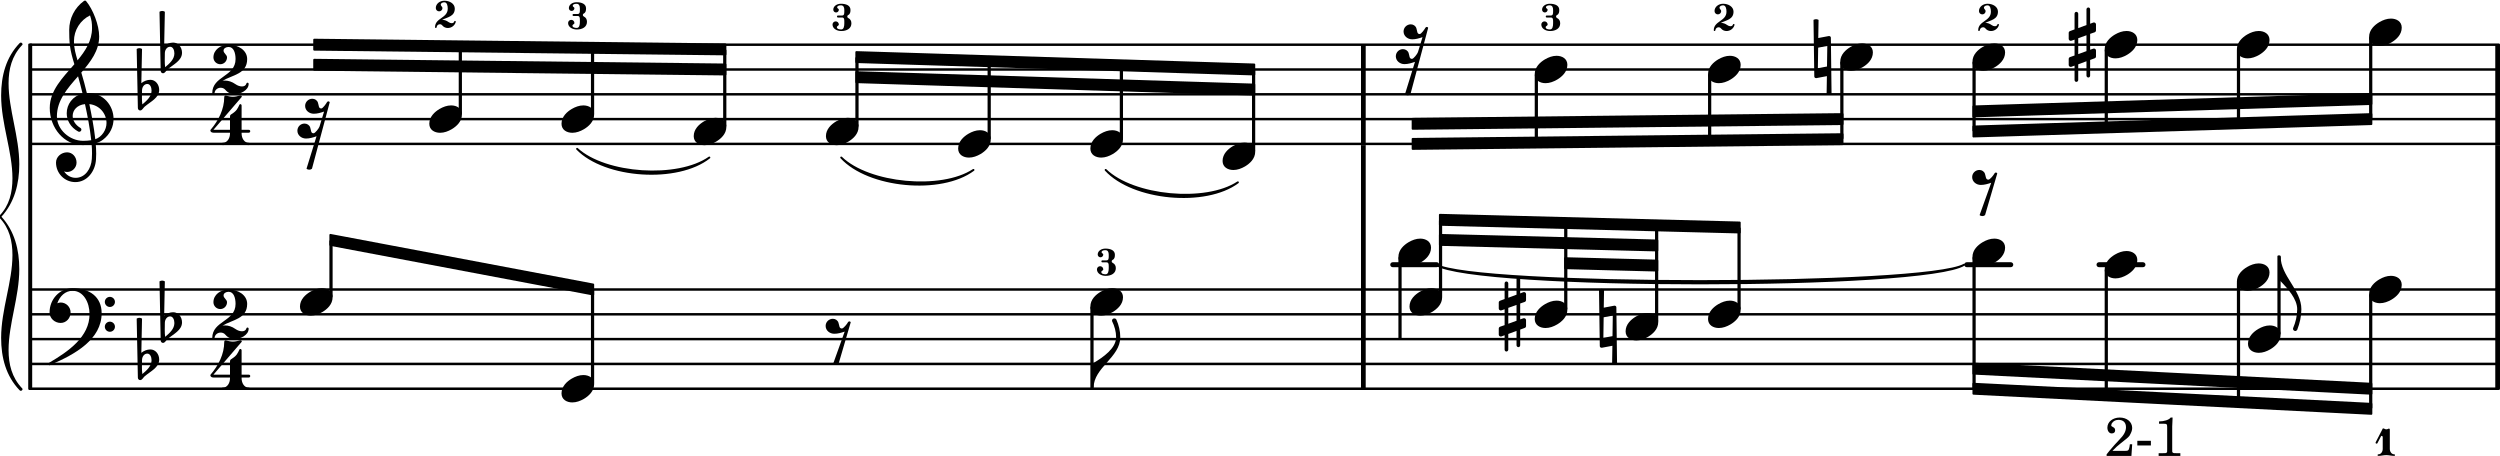
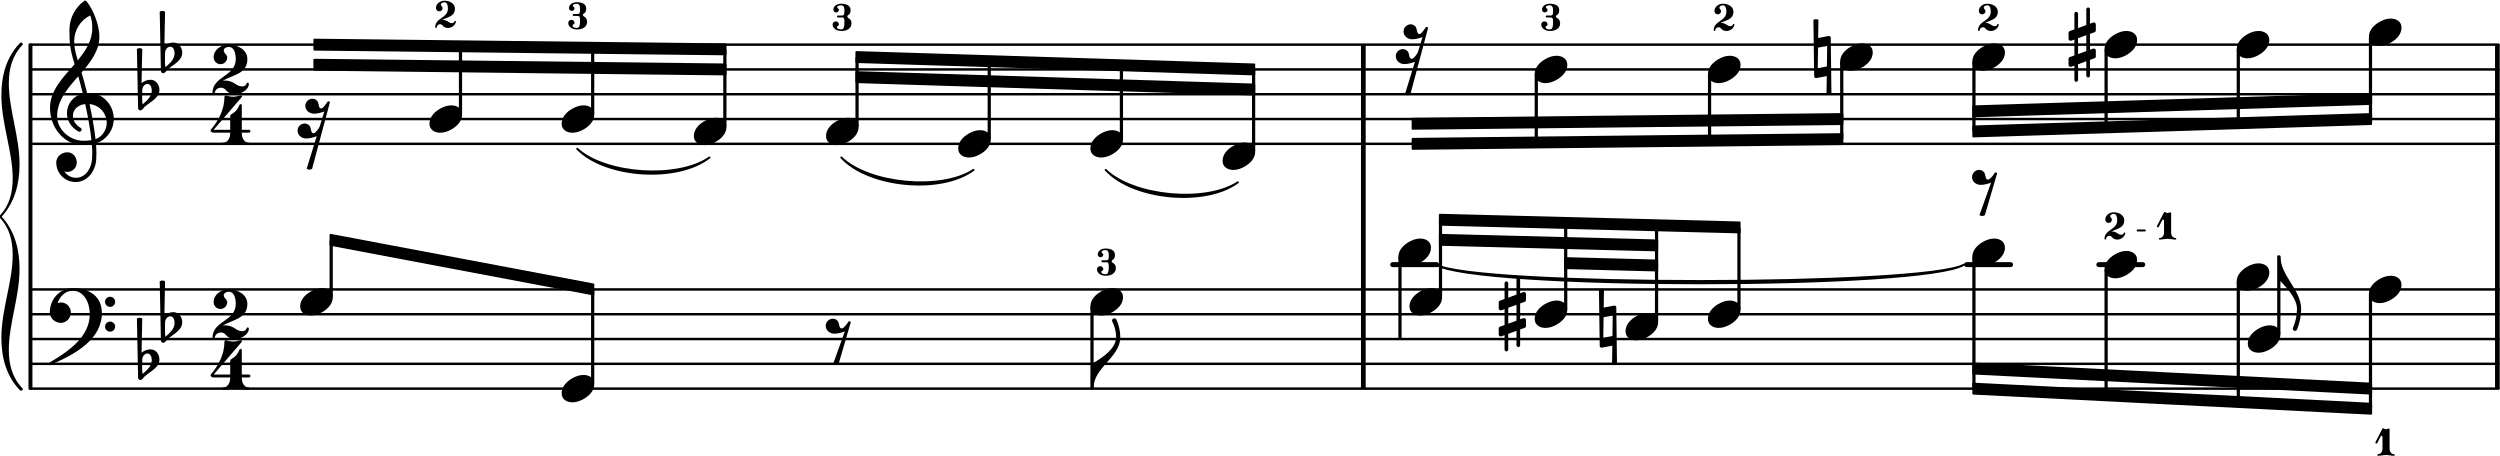
- <svg xmlns="http://www.w3.org/2000/svg" xmlns:xlink="http://www.w3.org/1999/xlink" version="1.2" width="177.11mm" height="32.30mm" viewBox="7.338 -0.001 100.783 18.378">
+ <svg xmlns="http://www.w3.org/2000/svg" xmlns:xlink="http://www.w3.org/1999/xlink" version="1.2" width="177.11mm" height="32.29mm" viewBox="7.338 -0.001 100.783 18.378">
  <rect transform="translate(62.2038, -0)" x="0" y="5.849" width="0.19" height="5.82" ry="0" fill="currentColor" />
  <rect transform="translate(107.9305, 13.6691)" x="0" y="-2.05" width="0.19" height="4.05" ry="0" fill="currentColor" />
  <rect transform="translate(107.9305, -0)" x="0" y="5.849" width="0.19" height="5.82" ry="0" fill="currentColor" />
  <rect transform="translate(107.9305, 3.7991)" x="0" y="-2" width="0.19" height="4.05" ry="0" fill="currentColor" />
  <rect transform="translate(62.2038, 13.6691)" x="0" y="-2.05" width="0.19" height="4.05" ry="0" fill="currentColor" />
  <rect transform="translate(62.2038, 3.7991)" x="0" y="-2" width="0.19" height="4.05" ry="0" fill="currentColor" />
  <line transform="translate(8.5358, 5.7991)" stroke-linejoin="round" stroke-linecap="round" stroke-width="0.1" stroke="currentColor" x1="0.05" y1="-0" x2="99.535" y2="-0" />
  <line transform="translate(8.5358, 4.7991)" stroke-linejoin="round" stroke-linecap="round" stroke-width="0.1" stroke="currentColor" x1="0.05" y1="-0" x2="99.535" y2="-0" />
  <line transform="translate(8.5358, 3.7991)" stroke-linejoin="round" stroke-linecap="round" stroke-width="0.1" stroke="currentColor" x1="0.05" y1="-0" x2="99.535" y2="-0" />
  <line transform="translate(8.5358, 2.7991)" stroke-linejoin="round" stroke-linecap="round" stroke-width="0.1" stroke="currentColor" x1="0.05" y1="-0" x2="99.535" y2="-0" />
  <line transform="translate(8.5358, 1.7991)" stroke-linejoin="round" stroke-linecap="round" stroke-width="0.1" stroke="currentColor" x1="0.05" y1="-0" x2="99.535" y2="-0" />
  <rect transform="translate(0, 10.6691)" x="63.383" y="-0.1" width="1.974" height="0.2" ry="0.1" fill="currentColor" />
  <rect transform="translate(0, 10.6691)" x="86.525" y="-0.1" width="1.974" height="0.2" ry="0.1" fill="currentColor" />
  <rect transform="translate(0, 10.6691)" x="91.855" y="-0.1" width="1.974" height="0.2" ry="0.1" fill="currentColor" />
  <line transform="translate(8.5358, 15.6691)" stroke-linejoin="round" stroke-linecap="round" stroke-width="0.1" stroke="currentColor" x1="0.05" y1="-0" x2="99.535" y2="-0" />
  <line transform="translate(8.5358, 14.6691)" stroke-linejoin="round" stroke-linecap="round" stroke-width="0.1" stroke="currentColor" x1="0.05" y1="-0" x2="99.535" y2="-0" />
  <line transform="translate(8.5358, 13.6691)" stroke-linejoin="round" stroke-linecap="round" stroke-width="0.1" stroke="currentColor" x1="0.05" y1="-0" x2="99.535" y2="-0" />
  <line transform="translate(8.5358, 12.6691)" stroke-linejoin="round" stroke-linecap="round" stroke-width="0.1" stroke="currentColor" x1="0.05" y1="-0" x2="99.535" y2="-0" />
  <line transform="translate(8.5358, 11.6691)" stroke-linejoin="round" stroke-linecap="round" stroke-width="0.1" stroke="currentColor" x1="0.05" y1="-0" x2="99.535" y2="-0" />
  <a style="color:inherit;" xlink:href="textedit:///tmp/src/s/b/sphinx/html/-:52:47:48">
    <path transform="translate(92.184, 10.6691) scale(0.004, -0.004)" d="M220 138c56 0 109 -29 109 -91c0 -72 -56 -121 -103 -149c-36 -21 -76 -36 -117 -36c-56 0 -109 29 -109 91c0 72 56 121 103 149c36 21 76 36 117 36z" fill="currentColor" />
  </a>
  <a style="color:inherit;" xlink:href="textedit:///tmp/src/s/b/sphinx/html/-:52:29:30">
    <path transform="translate(86.8541, 7.6691) scale(0.004, -0.004)" d="M72 -250l117 326c-34 -12 -69 -22 -105 -22c-46 0 -87 33 -87 79c0 40 33 72 73 72c25 0 48 -15 56 -39c10 -28 6 -59 35 -59c16 0 54 48 61 63c6 12 23 12 28 0l-123 -420c-8 -7 -17 -10 -27 -10s-20 3 -28 10z" fill="currentColor" />
  </a>
  <a style="color:inherit;" xlink:href="textedit:///tmp/src/s/b/sphinx/html/-:15:33:34">
    <path transform="translate(87.0854, 1.2491) scale(0.0022, -0.0022)" d="M29 13c-1 -9 -7 -13 -14 -13s-15 5 -15 14c0 173 233 163 233 341c0 56 -14 116 -62 116c-33 0 -66 -15 -66 -44c0 -24 31 -37 31 -61c0 -34 -27 -61 -61 -61s-61 27 -61 61c0 78 74 134 157 134c98 0 191 -55 191 -145c0 -144 -135 -156 -233 -206h7 c36 0 74 -13 111 -40c19 -14 40 -21 59 -21c22 0 40 10 46 31c2 7 7 11 13 11c7 0 15 -5 15 -14v-5c-19 -71 -84 -111 -146 -111c-38 0 -75 15 -101 47c-12 15 -28 22 -44 22c-29 0 -57 -21 -60 -56z" fill="currentColor" />
  </a>
  <a style="color:inherit;" xlink:href="textedit:///tmp/src/s/b/sphinx/html/-:15:30:31">
    <path transform="translate(86.8541, 2.2991) scale(0.004, -0.004)" d="M220 138c56 0 109 -29 109 -91c0 -72 -56 -121 -103 -149c-36 -21 -76 -36 -117 -36c-56 0 -109 29 -109 91c0 72 56 121 103 149c36 21 76 36 117 36z" fill="currentColor" />
  </a>
  <path transform="translate(80.4781, 2.2991) scale(0.004, -0.004)" d="M-8 375c8 4 17 7 26 7s17 -3 25 -7l-3 -183l106 20h3c10 0 18 -7 18 -17l7 -570c-8 -4 -16 -7 -25 -7s-17 3 -25 7l3 183l-106 -20h-3c-10 0 -18 7 -18 17zM131 112l-92 -17l-3 -207l92 17z" fill="currentColor" />
  <rect transform="translate(81.5891, 3.7991)" x="-0.065" y="-1.312" width="0.13" height="3.123" ry="0.04" fill="currentColor" />
  <a style="color:inherit;" xlink:href="textedit:///tmp/src/s/b/sphinx/html/-:15:25:26">
    <path transform="translate(81.5241, 2.2991) scale(0.004, -0.004)" d="M220 138c56 0 109 -29 109 -91c0 -72 -56 -121 -103 -149c-36 -21 -76 -36 -117 -36c-56 0 -109 29 -109 91c0 72 56 121 103 149c36 21 76 36 117 36z" fill="currentColor" />
  </a>
  <a style="color:inherit;" xlink:href="textedit:///tmp/src/s/b/sphinx/html/-:15:13:14">
    <path transform="translate(69.2077, 2.7991) scale(0.004, -0.004)" d="M220 138c56 0 109 -29 109 -91c0 -72 -56 -121 -103 -149c-36 -21 -76 -36 -117 -36c-56 0 -109 29 -109 91c0 72 56 121 103 149c36 21 76 36 117 36z" fill="currentColor" />
  </a>
  <a style="color:inherit;" xlink:href="textedit:///tmp/src/s/b/sphinx/html/-:15:37:38">
    <path transform="translate(92.184, 1.7991) scale(0.004, -0.004)" d="M220 138c56 0 109 -29 109 -91c0 -72 -56 -121 -103 -149c-36 -21 -76 -36 -117 -36c-56 0 -109 29 -109 91c0 72 56 121 103 149c36 21 76 36 117 36z" fill="currentColor" />
  </a>
  <rect transform="translate(86.9191, 13.6691)" x="-0.065" y="-3.312" width="0.13" height="5.316" ry="0.04" fill="currentColor" />
  <a style="color:inherit;" xlink:href="textedit:///tmp/src/s/b/sphinx/html/-:52:41:42">
    <path transform="translate(86.8541, 10.1691) scale(0.004, -0.004)" d="M220 138c56 0 109 -29 109 -91c0 -72 -56 -121 -103 -149c-36 -21 -76 -36 -117 -36c-56 0 -109 29 -109 91c0 72 56 121 103 149c36 21 76 36 117 36z" fill="currentColor" />
  </a>
  <rect transform="translate(86.9191, 3.7991)" x="-0.065" y="-1.312" width="0.13" height="2.81" ry="0.04" fill="currentColor" />
  <a style="color:inherit;" xlink:href="textedit:///tmp/src/s/b/sphinx/html/-:52:22:23">
    <path transform="translate(72.8712, 13.1691) scale(0.004, -0.004)" d="M220 138c56 0 109 -29 109 -91c0 -72 -56 -121 -103 -149c-36 -21 -76 -36 -117 -36c-56 0 -109 29 -109 91c0 72 56 121 103 149c36 21 76 36 117 36z" fill="currentColor" />
  </a>
  <path transform="translate(67.7577, 12.6691) scale(0.004, -0.004)" d="M216 -312c0 -10 -8 -19 -18 -19s-19 9 -19 19v145l-83 -31v-158c0 -10 -9 -19 -19 -19s-18 9 -18 19v145l-32 -12c-2 -1 -5 -1 -7 -1c-11 0 -20 9 -20 20v60c0 8 5 16 13 19l46 16v160l-32 -11c-2 -1 -5 -1 -7 -1c-11 0 -20 9 -20 20v60c0 8 5 15 13 18l46 17v158 c0 10 8 19 18 19s19 -9 19 -19v-145l83 31v158c0 10 9 19 19 19s18 -9 18 -19v-145l32 12c2 1 5 1 7 1c11 0 20 -9 20 -20v-60c0 -8 -5 -16 -13 -19l-46 -16v-160l32 11c2 1 5 1 7 1c11 0 20 -9 20 -20v-60c0 -8 -5 -15 -13 -18l-46 -17v-158zM96 65v-160l83 30v160z" fill="currentColor" />
  <rect transform="translate(70.4589, 13.6691)" x="-0.065" y="-4.68" width="0.13" height="3.492" ry="0.04" fill="currentColor" />
  <rect transform="translate(74.1223, 13.6691)" x="-0.065" y="-4.586" width="0.13" height="3.898" ry="0.04" fill="currentColor" />
  <rect transform="translate(69.2727, 3.7991)" x="-0.065" y="-0.812" width="0.13" height="2.757" ry="0.04" fill="currentColor" />
  <a style="color:inherit;" xlink:href="textedit:///tmp/src/s/b/sphinx/html/-:52:16:17">
    <path transform="translate(69.2077, 12.6691) scale(0.004, -0.004)" d="M220 138c56 0 109 -29 109 -91c0 -72 -56 -121 -103 -149c-36 -21 -76 -36 -117 -36c-56 0 -109 29 -109 91c0 72 56 121 103 149c36 21 76 36 117 36z" fill="currentColor" />
  </a>
  <a style="color:inherit;" xlink:href="textedit:///tmp/src/s/b/sphinx/html/-:15:16:17">
    <path transform="translate(69.4731, 1.2491) scale(0.0022, -0.0022)" d="M155 471c-34 0 -70 -8 -70 -38c0 -19 31 -23 31 -42c0 -28 -23 -51 -51 -51s-51 23 -51 51c0 67 68 109 141 109c93 0 174 -31 174 -113c0 -41 -6 -77 -42 -94c-11 -5 -17 -16 -17 -27s6 -22 17 -27c40 -19 59 -53 59 -98c0 -94 -83 -141 -186 -141 c-82 0 -160 45 -160 119c0 32 26 58 58 58s58 -26 58 -58c0 -22 -36 -26 -36 -48c0 -33 42 -42 80 -42c46 0 56 58 56 112v38c0 40 -4 69 -43 69h-74c-12 0 -18 9 -18 18s6 18 18 18h74c40 0 43 31 43 73v30c0 50 -16 84 -61 84z" fill="currentColor" />
  </a>
  <a style="color:inherit;" xlink:href="textedit:///tmp/src/s/b/sphinx/html/-:14:11:12">
    <polygon transform="translate(19.9656, 1.7991)" stroke-linejoin="round" stroke-linecap="round" stroke-width="0.08" fill="currentColor" stroke="currentColor" points="16.615 -0.01 16.615 0.39 0.04 0.2 0.04 -0.2" />
    <polygon transform="translate(19.9656, 2.6091)" stroke-linejoin="round" stroke-linecap="round" stroke-width="0.08" fill="currentColor" stroke="currentColor" points="16.615 -0.01 16.615 0.39 0.04 0.2 0.04 -0.2" />
  </a>
  <path transform="translate(71.8308, 13.1691) scale(0.004, -0.004)" d="M-8 375c8 4 17 7 26 7s17 -3 25 -7l-3 -183l106 20h3c10 0 18 -7 18 -17l7 -570c-8 -4 -16 -7 -25 -7s-17 3 -25 7l3 183l-106 -20h-3c-10 0 -18 7 -18 17zM131 112l-92 -17l-3 -207l92 17z" fill="currentColor" />
  <a style="color:inherit;" xlink:href="textedit:///tmp/src/s/b/sphinx/html/-:15:19:20">
    <path transform="translate(76.1942, 2.7991) scale(0.004, -0.004)" d="M220 138c56 0 109 -29 109 -91c0 -72 -56 -121 -103 -149c-36 -21 -76 -36 -117 -36c-56 0 -109 29 -109 91c0 72 56 121 103 149c36 21 76 36 117 36z" fill="currentColor" />
  </a>
  <a style="color:inherit;" xlink:href="textedit:///tmp/src/s/b/sphinx/html/-:15:22:23">
    <path transform="translate(76.4255, 1.2491) scale(0.0022, -0.0022)" d="M29 13c-1 -9 -7 -13 -14 -13s-15 5 -15 14c0 173 233 163 233 341c0 56 -14 116 -62 116c-33 0 -66 -15 -66 -44c0 -24 31 -37 31 -61c0 -34 -27 -61 -61 -61s-61 27 -61 61c0 78 74 134 157 134c98 0 191 -55 191 -145c0 -144 -135 -156 -233 -206h7 c36 0 74 -13 111 -40c19 -14 40 -21 59 -21c22 0 40 10 46 31c2 7 7 11 13 11c7 0 15 -5 15 -14v-5c-19 -71 -84 -111 -146 -111c-38 0 -75 15 -101 47c-12 15 -28 22 -44 22c-29 0 -57 -21 -60 -56z" fill="currentColor" />
  </a>
  <a style="color:inherit;" xlink:href="textedit:///tmp/src/s/b/sphinx/html/-:52:24:25">
    <path transform="translate(76.1942, 12.6691) scale(0.004, -0.004)" d="M220 138c56 0 109 -29 109 -91c0 -72 -56 -121 -103 -149c-36 -21 -76 -36 -117 -36c-56 0 -109 29 -109 91c0 72 56 121 103 149c36 21 76 36 117 36z" fill="currentColor" />
  </a>
  <rect transform="translate(76.2592, 3.7991)" x="-0.065" y="-0.812" width="0.13" height="2.681" ry="0.04" fill="currentColor" />
  <rect transform="translate(77.4454, 13.6691)" x="-0.065" y="-4.502" width="0.13" height="3.314" ry="0.04" fill="currentColor" />
  <rect transform="translate(102.9088, 13.6691)" x="-0.065" y="-1.812" width="0.13" height="4.619" ry="0.04" fill="currentColor" />
  <rect transform="translate(102.9088, 3.7991)" x="-0.065" y="-2.312" width="0.13" height="3.314" ry="0.04" fill="currentColor" />
  <a style="color:inherit;" xlink:href="textedit:///tmp/src/s/b/sphinx/html/-:52:45:46">
    <polygon transform="translate(86.8541, 14.8591)" stroke-linejoin="round" stroke-linecap="round" stroke-width="0.08" fill="currentColor" stroke="currentColor" points="16.08 0.61 16.08 1.01 0.04 0.2 0.04 -0.2" />
    <polygon transform="translate(86.8541, 15.6691)" stroke-linejoin="round" stroke-linecap="round" stroke-width="0.08" fill="currentColor" stroke="currentColor" points="16.08 0.61 16.08 1.01 0.04 0.2 0.04 -0.2" />
  </a>
  <a style="color:inherit;" xlink:href="textedit:///tmp/src/s/b/sphinx/html/-:14:22:23">
    <path transform="translate(29.9743, 3.7991)" stroke-width="0.08" stroke-linejoin="round" stroke-linecap="round" stroke="currentColor" fill="currentColor" d="M0.629 2.2C1.76 3.367 4.686 3.559 5.959 2.55C4.694 3.439 1.767 3.247 0.629 2.2z" />
  </a>
  <a style="color:inherit;" xlink:href="textedit:///tmp/src/s/b/sphinx/html/-:14:33:34">
    <polygon transform="translate(41.8203, 2.2991)" stroke-linejoin="round" stroke-linecap="round" stroke-width="0.08" fill="currentColor" stroke="currentColor" points="16.08 0.3 16.08 0.7 0.04 0.2 0.04 -0.2" />
    <polygon transform="translate(41.8203, 3.1091)" stroke-linejoin="round" stroke-linecap="round" stroke-width="0.08" fill="currentColor" stroke="currentColor" points="16.08 0.3 16.08 0.7 0.04 0.2 0.04 -0.2" />
  </a>
  <a style="color:inherit;" xlink:href="textedit:///tmp/src/s/b/sphinx/html/-:14:34:35">
    <path transform="translate(40.6341, 3.7991)" stroke-width="0.08" stroke-linejoin="round" stroke-linecap="round" stroke="currentColor" fill="currentColor" d="M0.617 2.55C1.716 3.75 4.644 4.024 5.947 3.05C4.655 3.905 1.727 3.63 0.617 2.55z" />
  </a>
  <polygon transform="translate(20.6168, 9.6691)" stroke-linejoin="round" stroke-linecap="round" stroke-width="0.08" fill="currentColor" stroke="currentColor" points="10.634 1.8 10.634 2.2 0.04 0.2 0.04 -0.2" />
  <a style="color:inherit;" xlink:href="textedit:///tmp/src/s/b/sphinx/html/-:14:46:47">
    <path transform="translate(51.294, 3.7991)" stroke-width="0.08" stroke-linejoin="round" stroke-linecap="round" stroke="currentColor" fill="currentColor" d="M0.617 3.05C1.716 4.25 4.644 4.524 5.947 3.55C4.655 4.405 1.727 4.13 0.617 3.05z" />
  </a>
  <a style="color:inherit;" xlink:href="textedit:///tmp/src/s/b/sphinx/html/-:15:11:12">
    <polygon transform="translate(64.2471, 4.9891)" stroke-linejoin="round" stroke-linecap="round" stroke-width="0.08" fill="currentColor" stroke="currentColor" points="17.367 -0.39 17.367 0.01 0.04 0.2 0.04 -0.2" />
    <polygon transform="translate(64.2471, 5.7991)" stroke-linejoin="round" stroke-linecap="round" stroke-width="0.08" fill="currentColor" stroke="currentColor" points="17.367 -0.39 17.367 0.01 0.04 0.2 0.04 -0.2" />
  </a>
  <a style="color:inherit;" xlink:href="textedit:///tmp/src/s/b/sphinx/html/-:52:39:40">
    <path transform="translate(63.7121, 13.6691)" stroke-width="0.08" stroke-linejoin="round" stroke-linecap="round" stroke="currentColor" fill="currentColor" d="M1.516 -3.0C3.065 -1.997 21.258 -1.997 22.807 -3.0C21.258 -2.117 3.065 -2.117 1.516 -3.0z" />
  </a>
  <a style="color:inherit;" xlink:href="textedit:///tmp/src/s/b/sphinx/html/-:15:35:36">
    <polygon transform="translate(86.8541, 4.4891)" stroke-linejoin="round" stroke-linecap="round" stroke-width="0.08" fill="currentColor" stroke="currentColor" points="16.08 -0.7 16.08 -0.3 0.04 0.2 0.04 -0.2" />
    <polygon transform="translate(86.8541, 5.2991)" stroke-linejoin="round" stroke-linecap="round" stroke-width="0.08" fill="currentColor" stroke="currentColor" points="16.08 -0.7 16.08 -0.3 0.04 0.2 0.04 -0.2" />
  </a>
-   <a style="color:inherit;" xlink:href="textedit:///tmp/src/s/b/sphinx/html/-:52:61:62">
+   <a style="color:inherit;" xlink:href="textedit:///tmp/src/s/b/sphinx/html/-:52:83:84">
    <path transform="translate(103.1093, 18.3767) scale(0.0022, -0.0022)" d="M136 504c20 0 38 -18 58 -18c16 0 31 8 45 14c2 1 2 1 4 1c8 0 16 -9 16 -21v-351c0 -52 32 -100 81 -100c10 0 14 -8 14 -15s-4 -14 -14 -14c-49 0 -97 14 -146 14s-96 -14 -145 -14c-10 0 -15 7 -15 14s5 15 15 15c49 0 80 48 80 100v215c0 15 -11 23 -20 23 c-5 0 -9 -2 -11 -7l-66 -127c-4 -7 -9 -9 -15 -9c-9 0 -19 7 -19 17c0 3 0 6 2 9l129 250c1 3 4 4 7 4z" fill="currentColor" />
  </a>
  <polygon transform="translate(65.3458, 8.8591)" stroke-linejoin="round" stroke-linecap="round" stroke-width="0.08" fill="currentColor" stroke="currentColor" points="12.125 0.11 12.125 0.51 0.04 0.2 0.04 -0.2" />
  <polygon transform="translate(65.3458, 9.6691)" stroke-linejoin="round" stroke-linecap="round" stroke-width="0.08" fill="currentColor" stroke="currentColor" points="8.802 0.025 8.802 0.425 0.04 0.2 0.04 -0.2" />
  <polygon transform="translate(70.3939, 10.6077)" stroke-linejoin="round" stroke-linecap="round" stroke-width="0.08" fill="currentColor" stroke="currentColor" points="3.753 -0.103 3.753 0.297 0.04 0.2 0.04 -0.2" />
  <rect transform="translate(92.249, 13.6691)" x="-0.065" y="-2.812" width="0.13" height="5.083" ry="0.04" fill="currentColor" />
  <rect transform="translate(97.5789, 3.7991)" x="-0.065" y="-1.812" width="0.13" height="2.979" ry="0.04" fill="currentColor" />
-   <a style="color:inherit;" xlink:href="textedit:///tmp/src/s/b/sphinx/html/-:52:56:57">
+   <a style="color:inherit;" xlink:href="textedit:///tmp/src/s/b/sphinx/html/-:52:78:79">
    <path transform="translate(97.5139, 11.1691) scale(0.004, -0.004)" d="M220 138c56 0 109 -29 109 -91c0 -72 -56 -121 -103 -149c-36 -21 -76 -36 -117 -36c-56 0 -109 29 -109 91c0 72 56 121 103 149c36 21 76 36 117 36z" fill="currentColor" />
  </a>
  <a style="color:inherit;" xlink:href="textedit:///tmp/src/s/b/sphinx/html/-:52:31:32">
    <path transform="translate(97.9614, 13.6691) scale(0.004, -0.004)" d="M220 138c56 0 109 -29 109 -91c0 -72 -56 -121 -103 -149c-36 -21 -76 -36 -117 -36c-56 0 -109 29 -109 91c0 72 56 121 103 149c36 21 76 36 117 36z" fill="currentColor" />
  </a>
  <a style="color:inherit;" xlink:href="textedit:///tmp/src/s/b/sphinx/html/-:15:43:44">
    <path transform="translate(97.5139, 1.7991) scale(0.004, -0.004)" d="M220 138c56 0 109 -29 109 -91c0 -72 -56 -121 -103 -149c-36 -21 -76 -36 -117 -36c-56 0 -109 29 -109 91c0 72 56 121 103 149c36 21 76 36 117 36z" fill="currentColor" />
  </a>
  <path transform="translate(90.734, 1.7991) scale(0.004, -0.004)" d="M216 -312c0 -10 -8 -19 -18 -19s-19 9 -19 19v145l-83 -31v-158c0 -10 -9 -19 -19 -19s-18 9 -18 19v145l-32 -12c-2 -1 -5 -1 -7 -1c-11 0 -20 9 -20 20v60c0 8 5 16 13 19l46 16v160l-32 -11c-2 -1 -5 -1 -7 -1c-11 0 -20 9 -20 20v60c0 8 5 15 13 18l46 17v158 c0 10 8 19 18 19s19 -9 19 -19v-145l83 31v158c0 10 9 19 19 19s18 -9 18 -19v-145l32 12c2 1 5 1 7 1c11 0 20 -9 20 -20v-60c0 -8 -5 -16 -13 -19l-46 -16v-160l32 11c2 1 5 1 7 1c11 0 20 -9 20 -20v-60c0 -8 -5 -15 -13 -18l-46 -17v-158zM96 65v-160l83 30v160z" fill="currentColor" />
  <rect transform="translate(92.249, 3.7991)" x="-0.065" y="-1.812" width="0.13" height="3.145" ry="0.04" fill="currentColor" />
-   <a style="color:inherit;" xlink:href="textedit:///tmp/src/s/b/sphinx/html/-:52:60:61">
+   <a style="color:inherit;" xlink:href="textedit:///tmp/src/s/b/sphinx/html/-:52:82:83">
    <path transform="translate(102.8438, 11.6691) scale(0.004, -0.004)" d="M220 138c56 0 109 -29 109 -91c0 -72 -56 -121 -103 -149c-36 -21 -76 -36 -117 -36c-56 0 -109 29 -109 91c0 72 56 121 103 149c36 21 76 36 117 36z" fill="currentColor" />
  </a>
  <a style="color:inherit;" xlink:href="textedit:///tmp/src/s/b/sphinx/html/-:15:49:50">
    <path transform="translate(102.8438, 1.2991) scale(0.004, -0.004)" d="M220 138c56 0 109 -29 109 -91c0 -72 -56 -121 -103 -149c-36 -21 -76 -36 -117 -36c-56 0 -109 29 -109 91c0 72 56 121 103 149c36 21 76 36 117 36z" fill="currentColor" />
  </a>
  <rect transform="translate(97.5789, 13.6691)" x="-0.065" y="-2.312" width="0.13" height="4.851" ry="0.04" fill="currentColor" />
  <a style="color:inherit;" xlink:href="textedit:///tmp/src/s/b/sphinx/html/-:52:49:50">
-     <text transform="translate(92.184, 18.3773)" font-family="Century Schoolbook L" font-size="2.2" text-anchor="start" fill="currentColor">
-       <tspan>
- 2-1</tspan>
-     </text>
+     <g transform="translate(92.184, 9.6591)">
+       <path transform="scale(0.0022, -0.0022)" d="M29 13c-1 -9 -7 -13 -14 -13s-15 5 -15 14c0 173 233 163 233 341c0 56 -14 116 -62 116c-33 0 -66 -15 -66 -44c0 -24 31 -37 31 -61c0 -34 -27 -61 -61 -61s-61 27 -61 61c0 78 74 134 157 134c98 0 191 -55 191 -145c0 -144 -135 -156 -233 -206h7 c36 0 74 -13 111 -40c19 -14 40 -21 59 -21c22 0 40 10 46 31c2 7 7 11 13 11c7 0 15 -5 15 -14v-5c-19 -71 -84 -111 -146 -111c-38 0 -75 15 -101 47c-12 15 -28 22 -44 22c-29 0 -57 -21 -60 -56z" fill="currentColor" />
+       <path transform="translate(1.2974, 0) scale(0.0022, -0.0022)" d="M149 149h-131c-10 0 -18 8 -18 18s8 18 18 18h131c10 0 18 -8 18 -18s-8 -18 -18 -18z" fill="currentColor" />
+       <path transform="translate(2.1169, 0) scale(0.0022, -0.0022)" d="M136 504c20 0 38 -18 58 -18c16 0 31 8 45 14c2 1 2 1 4 1c8 0 16 -9 16 -21v-351c0 -52 32 -100 81 -100c10 0 14 -8 14 -15s-4 -14 -14 -14c-49 0 -97 14 -146 14s-96 -14 -145 -14c-10 0 -15 7 -15 14s5 15 15 15c49 0 80 48 80 100v215c0 15 -11 23 -20 23 c-5 0 -9 -2 -11 -7l-66 -127c-4 -7 -9 -9 -15 -9c-9 0 -19 7 -19 17c0 3 0 6 2 9l129 250c1 3 4 4 7 4z" fill="currentColor" />
+     </g>
  </a>
  <path transform="translate(99.2776, 10.3341) scale(0.004, -0.004)" d="M0 0c0 -198 209 -335 209 -533c0 -71 -16 -141 -42 -207c-5 -8 -12 -12 -19 -12c-13 0 -26 11 -23 27c26 61 42 126 42 192c0 104 -95 208 -167 283h-16v250h16z" fill="currentColor" />
  <rect transform="translate(99.2126, 13.6691)" x="-0.065" y="-3.375" width="0.13" height="3.187" ry="0.04" fill="currentColor" />
  <a style="color:inherit;" xlink:href="textedit:///tmp/src/s/b/sphinx/html/-:14:20:21">
    <path transform="translate(30.2397, 1.1875) scale(0.0022, -0.0022)" d="M155 471c-34 0 -70 -8 -70 -38c0 -19 31 -23 31 -42c0 -28 -23 -51 -51 -51s-51 23 -51 51c0 67 68 109 141 109c93 0 174 -31 174 -113c0 -41 -6 -77 -42 -94c-11 -5 -17 -16 -17 -27s6 -22 17 -27c40 -19 59 -53 59 -98c0 -94 -83 -141 -186 -141 c-82 0 -160 45 -160 119c0 32 26 58 58 58s58 -26 58 -58c0 -22 -36 -26 -36 -48c0 -33 42 -42 80 -42c46 0 56 58 56 112v38c0 40 -4 69 -43 69h-74c-12 0 -18 9 -18 18s6 18 18 18h74c40 0 43 31 43 73v30c0 50 -16 84 -61 84z" fill="currentColor" />
  </a>
  <rect transform="translate(31.2254, 13.6691)" x="-0.065" y="-2.012" width="0.13" height="3.824" ry="0.04" fill="currentColor" />
  <rect transform="translate(31.2254, 3.7991)" x="-0.065" y="-1.871" width="0.13" height="2.684" ry="0.04" fill="currentColor" />
  <a style="color:inherit;" xlink:href="textedit:///tmp/src/s/b/sphinx/html/-:51:11:12">
    <path transform="translate(29.9743, 15.6691) scale(0.004, -0.004)" d="M220 138c56 0 109 -29 109 -91c0 -72 -56 -121 -103 -149c-36 -21 -76 -36 -117 -36c-56 0 -109 29 -109 91c0 72 56 121 103 149c36 21 76 36 117 36z" fill="currentColor" />
  </a>
  <a style="color:inherit;" xlink:href="textedit:///tmp/src/s/b/sphinx/html/-:14:18:19">
    <path transform="translate(29.9743, 4.7991) scale(0.004, -0.004)" d="M220 138c56 0 109 -29 109 -91c0 -72 -56 -121 -103 -149c-36 -21 -76 -36 -117 -36c-56 0 -109 29 -109 91c0 72 56 121 103 149c36 21 76 36 117 36z" fill="currentColor" />
  </a>
  <rect transform="translate(25.8955, 3.7991)" x="-0.065" y="-1.932" width="0.13" height="2.744" ry="0.04" fill="currentColor" />
  <a style="color:inherit;" xlink:href="textedit:///tmp/src/s/b/sphinx/html/-:14:15:16">
    <path transform="translate(24.8756, 1.1267) scale(0.0022, -0.0022)" d="M29 13c-1 -9 -7 -13 -14 -13s-15 5 -15 14c0 173 233 163 233 341c0 56 -14 116 -62 116c-33 0 -66 -15 -66 -44c0 -24 31 -37 31 -61c0 -34 -27 -61 -61 -61s-61 27 -61 61c0 78 74 134 157 134c98 0 191 -55 191 -145c0 -144 -135 -156 -233 -206h7 c36 0 74 -13 111 -40c19 -14 40 -21 59 -21c22 0 40 10 46 31c2 7 7 11 13 11c7 0 15 -5 15 -14v-5c-19 -71 -84 -111 -146 -111c-38 0 -75 15 -101 47c-12 15 -28 22 -44 22c-29 0 -57 -21 -60 -56z" fill="currentColor" />
  </a>
  <rect transform="translate(41.8853, 3.7991)" x="-0.065" y="-1.498" width="0.13" height="2.81" ry="0.04" fill="currentColor" />
  <a style="color:inherit;" xlink:href="textedit:///tmp/src/s/b/sphinx/html/-:51:14:15">
    <path transform="translate(40.6341, 13.6691) scale(0.004, -0.004)" d="M72 -250l117 326c-34 -12 -69 -22 -105 -22c-46 0 -87 33 -87 79c0 40 33 72 73 72c25 0 48 -15 56 -39c10 -28 6 -59 35 -59c16 0 54 48 61 63c6 12 23 12 28 0l-123 -420c-8 -7 -17 -10 -27 -10s-20 3 -28 10z" fill="currentColor" />
  </a>
  <a style="color:inherit;" xlink:href="textedit:///tmp/src/s/b/sphinx/html/-:14:31:32">
    <path transform="translate(40.8996, 1.2491) scale(0.0022, -0.0022)" d="M155 471c-34 0 -70 -8 -70 -38c0 -19 31 -23 31 -42c0 -28 -23 -51 -51 -51s-51 23 -51 51c0 67 68 109 141 109c93 0 174 -31 174 -113c0 -41 -6 -77 -42 -94c-11 -5 -17 -16 -17 -27s6 -22 17 -27c40 -19 59 -53 59 -98c0 -94 -83 -141 -186 -141 c-82 0 -160 45 -160 119c0 32 26 58 58 58s58 -26 58 -58c0 -22 -36 -26 -36 -48c0 -33 42 -42 80 -42c46 0 56 58 56 112v38c0 40 -4 69 -43 69h-74c-12 0 -18 9 -18 18s6 18 18 18h74c40 0 43 31 43 73v30c0 50 -16 84 -61 84z" fill="currentColor" />
  </a>
  <a style="color:inherit;" xlink:href="textedit:///tmp/src/s/b/sphinx/html/-:14:29:30">
    <path transform="translate(40.6341, 5.2991) scale(0.004, -0.004)" d="M220 138c56 0 109 -29 109 -91c0 -72 -56 -121 -103 -149c-36 -21 -76 -36 -117 -36c-56 0 -109 29 -109 91c0 72 56 121 103 149c36 21 76 36 117 36z" fill="currentColor" />
  </a>
  <a style="color:inherit;" xlink:href="textedit:///tmp/src/s/b/sphinx/html/-:14:13:14">
    <path transform="translate(24.6443, 4.7991) scale(0.004, -0.004)" d="M220 138c56 0 109 -29 109 -91c0 -72 -56 -121 -103 -149c-36 -21 -76 -36 -117 -36c-56 0 -109 29 -109 91c0 72 56 121 103 149c36 21 76 36 117 36z" fill="currentColor" />
  </a>
  <rect transform="translate(36.5554, 3.7991)" x="-0.065" y="-1.811" width="0.13" height="3.123" ry="0.04" fill="currentColor" />
  <a style="color:inherit;" xlink:href="textedit:///tmp/src/s/b/sphinx/html/-:14:24:25">
    <path transform="translate(35.3042, 5.2991) scale(0.004, -0.004)" d="M220 138c56 0 109 -29 109 -91c0 -72 -56 -121 -103 -149c-36 -21 -76 -36 -117 -36c-56 0 -109 29 -109 91c0 72 56 121 103 149c36 21 76 36 117 36z" fill="currentColor" />
  </a>
  <path transform="translate(15.8259, 15.7177) scale(0.004, -0.004)" d="M204 307c22 14 44 29 60 50c11 15 19 33 27 50c2 4 5 6 9 6c6 0 13 -5 13 -14v-245h72c10 0 15 -7 15 -14s-5 -15 -15 -15h-72v-8c0 -48 27 -94 72 -94c8 0 12 -5 12 -11s-4 -12 -12 -12c-44 0 -87 13 -131 13s-87 -13 -131 -13c-8 0 -12 6 -12 12s4 11 12 11 c45 0 73 46 73 94v8h-167c-23 0 -31 14 -31 23c0 3 1 5 2 6c80 93 138 207 138 330c0 9 6 16 13 16h3c23 -7 47 -13 71 -13s48 6 71 13c2 1 3 1 5 1c11 0 18 -10 12 -17l-284 -330h167v131c0 8 1 17 8 22z" fill="currentColor" />
  <path transform="translate(15.8941, 13.6691) scale(0.004, -0.004)" d="M23 11c-1 -7 -6 -11 -11 -11c-6 0 -12 4 -12 11c0 175 235 165 235 344c0 60 -18 122 -70 122c-26 0 -51 -14 -51 -37c0 -27 35 -41 35 -68c0 -38 -30 -69 -68 -69s-69 31 -69 69c0 76 72 128 153 128c96 0 187 -56 187 -145c0 -153 -151 -159 -249 -220c9 2 17 3 26 3 c33 0 70 -11 105 -36c21 -15 46 -23 66 -23c21 0 39 9 44 29c2 6 6 9 11 9c6 0 12 -5 12 -12c0 -67 -90 -105 -138 -105c-36 0 -71 14 -96 44c-13 16 -31 22 -48 22c-30 0 -59 -20 -62 -55z" fill="currentColor" />
  <a style="color:inherit;" xlink:href="textedit:///tmp/src/s/b/sphinx/html/-:49:8:9">
    <path transform="translate(12.9558, 14.6691) scale(0.004, -0.004)" d="M27 41l-1 -66v-11c0 -22 1 -44 4 -66c45 38 93 80 93 139c0 33 -14 67 -43 67c-31 0 -52 -30 -53 -63zM-15 -138l-12 595c8 5 18 8 27 8s19 -3 27 -8l-7 -345c25 21 58 34 91 34c52 0 89 -48 89 -102c0 -80 -86 -117 -147 -169c-15 -13 -24 -38 -45 -38 c-13 0 -23 11 -23 25z" fill="currentColor" />
    <path transform="translate(13.8759, 13.1691) scale(0.004, -0.004)" d="M27 41l-1 -66v-11c0 -22 1 -44 4 -66c45 38 93 80 93 139c0 33 -14 67 -43 67c-31 0 -52 -30 -53 -63zM-15 -138l-12 595c8 5 18 8 27 8s19 -3 27 -8l-7 -345c25 21 58 34 91 34c52 0 89 -48 89 -102c0 -80 -86 -117 -147 -169c-15 -13 -24 -38 -45 -38 c-13 0 -23 11 -23 25z" fill="currentColor" />
  </a>
  <path transform="translate(9.3358, 12.6691) scale(0.004, -0.004)" d="M557 -125c0 28 23 51 51 51s51 -23 51 -51s-23 -51 -51 -51s-51 23 -51 51zM557 125c0 28 23 51 51 51s51 -23 51 -51s-23 -51 -51 -51s-51 23 -51 51zM232 263c172 0 293 -88 293 -251c0 -263 -263 -414 -516 -521c-3 -3 -6 -4 -9 -4c-7 0 -13 6 -13 13c0 3 1 6 4 9 c202 118 412 265 412 493c0 120 -63 235 -171 235c-74 0 -129 -54 -154 -126c11 5 22 8 34 8c55 0 100 -45 100 -100c0 -58 -44 -106 -100 -106c-60 0 -112 47 -112 106c0 133 102 244 232 244z" fill="currentColor" />
  <a style="color:inherit;" xlink:href="textedit:///tmp/src/s/b/sphinx/html/-:51:8:9">
    <path transform="translate(19.4306, 12.1691) scale(0.004, -0.004)" d="M220 138c56 0 109 -29 109 -91c0 -72 -56 -121 -103 -149c-36 -21 -76 -36 -117 -36c-56 0 -109 29 -109 91c0 72 56 121 103 149c36 21 76 36 117 36z" fill="currentColor" />
  </a>
  <path transform="translate(15.8259, 5.8477) scale(0.004, -0.004)" d="M204 307c22 14 44 29 60 50c11 15 19 33 27 50c2 4 5 6 9 6c6 0 13 -5 13 -14v-245h72c10 0 15 -7 15 -14s-5 -15 -15 -15h-72v-8c0 -48 27 -94 72 -94c8 0 12 -5 12 -11s-4 -12 -12 -12c-44 0 -87 13 -131 13s-87 -13 -131 -13c-8 0 -12 6 -12 12s4 11 12 11 c45 0 73 46 73 94v8h-167c-23 0 -31 14 -31 23c0 3 1 5 2 6c80 93 138 207 138 330c0 9 6 16 13 16h3c23 -7 47 -13 71 -13s48 6 71 13c2 1 3 1 5 1c11 0 18 -10 12 -17l-284 -330h167v131c0 8 1 17 8 22z" fill="currentColor" />
  <path transform="translate(15.8941, 3.7991) scale(0.004, -0.004)" d="M23 11c-1 -7 -6 -11 -11 -11c-6 0 -12 4 -12 11c0 175 235 165 235 344c0 60 -18 122 -70 122c-26 0 -51 -14 -51 -37c0 -27 35 -41 35 -68c0 -38 -30 -69 -68 -69s-69 31 -69 69c0 76 72 128 153 128c96 0 187 -56 187 -145c0 -153 -151 -159 -249 -220c9 2 17 3 26 3 c33 0 70 -11 105 -36c21 -15 46 -23 66 -23c21 0 39 9 44 29c2 6 6 9 11 9c6 0 12 -5 12 -12c0 -67 -90 -105 -138 -105c-36 0 -71 14 -96 44c-13 16 -31 22 -48 22c-30 0 -59 -20 -62 -55z" fill="currentColor" />
  <a style="color:inherit;" xlink:href="textedit:///tmp/src/s/b/sphinx/html/-:12:8:9">
    <path transform="translate(12.9558, 3.7991) scale(0.004, -0.004)" d="M27 41l-1 -66v-11c0 -22 1 -44 4 -66c45 38 93 80 93 139c0 33 -14 67 -43 67c-31 0 -52 -30 -53 -63zM-15 -138l-12 595c8 5 18 8 27 8s19 -3 27 -8l-7 -345c25 21 58 34 91 34c52 0 89 -48 89 -102c0 -80 -86 -117 -147 -169c-15 -13 -24 -38 -45 -38 c-13 0 -23 11 -23 25z" fill="currentColor" />
    <path transform="translate(13.8759, 2.2991) scale(0.004, -0.004)" d="M27 41l-1 -66v-11c0 -22 1 -44 4 -66c45 38 93 80 93 139c0 33 -14 67 -43 67c-31 0 -52 -30 -53 -63zM-15 -138l-12 595c8 5 18 8 27 8s19 -3 27 -8l-7 -345c25 21 58 34 91 34c52 0 89 -48 89 -102c0 -80 -86 -117 -147 -169c-15 -13 -24 -38 -45 -38 c-13 0 -23 11 -23 25z" fill="currentColor" />
  </a>
  <path transform="translate(9.3358, 4.7991) scale(0.004, -0.004)" d="M376 262c4 0 9 1 13 1c155 0 256 -128 256 -261c0 -76 -33 -154 -107 -210c-22 -17 -47 -28 -73 -36c3 -35 5 -70 5 -105c0 -19 -1 -39 -2 -58c-7 -120 -90 -228 -208 -228c-108 0 -195 88 -195 197c0 58 53 103 112 103c54 0 95 -47 95 -103c0 -52 -43 -95 -95 -95 c-11 0 -21 2 -31 6c26 -39 68 -65 117 -65c96 0 157 92 163 191c1 18 2 37 2 55c0 31 -1 61 -4 92c-29 -5 -58 -8 -89 -8c-188 0 -333 172 -333 374c0 177 131 306 248 441c-19 62 -37 125 -45 190c-6 52 -7 104 -7 156c0 115 55 224 149 292c3 2 7 3 10 3c4 0 7 0 10 -3 c71 -84 133 -245 133 -358c0 -143 -86 -255 -180 -364c21 -68 39 -138 56 -207zM461 -203c68 24 113 95 113 164c0 90 -66 179 -173 190c24 -116 46 -231 60 -354zM74 28c0 -135 129 -247 264 -247c28 0 55 2 82 6c-14 127 -37 245 -63 364c-79 -8 -124 -61 -124 -119 c0 -44 25 -91 81 -123c5 -5 7 -10 7 -15c0 -11 -10 -22 -22 -22c-3 0 -6 1 -9 2c-80 43 -117 115 -117 185c0 88 58 174 160 197c-14 58 -29 117 -46 175c-107 -121 -213 -243 -213 -403zM408 1045c-99 -48 -162 -149 -162 -259c0 -74 18 -133 36 -194 c80 97 146 198 146 324c0 55 -4 79 -20 129z" fill="currentColor" />
  <a style="color:inherit;" xlink:href="textedit:///tmp/src/s/b/sphinx/html/-:14:8:9">
    <path transform="translate(19.4306, 4.7991) scale(0.004, -0.004)" d="M66 -500l101 327c-34 -12 -70 -23 -106 -23c-46 0 -87 33 -87 79c0 40 32 72 72 72c25 0 49 -15 57 -39c10 -28 5 -59 34 -59c16 0 55 51 60 68l46 151c-34 -12 -68 -22 -104 -22c-46 0 -87 33 -87 79c0 40 33 72 73 72c25 0 48 -15 56 -39c10 -28 5 -59 34 -59 c15 0 50 49 57 63c6 12 23 12 28 0l-179 -670c-8 -7 -17 -10 -27 -10s-20 3 -28 10z" fill="currentColor" />
  </a>
  <rect transform="translate(8.4758, 8.7341)" x="0" y="-6.985" width="0.16" height="13.97" ry="0.05" fill="currentColor" />
  <path transform="translate(8.1758, 8.7341) scale(0.004, -0.004)" d="M-15 -528c0 -279 -108 -552 -108 -816c0 -144 33 -276 135 -384c3 -3 6 -6 6 -9c0 -9 -9 -18 -18 -18c-3 0 -9 3 -12 6c-138 144 -186 330 -186 528c0 285 114 564 114 834c0 141 -30 273 -132 378c-3 3 -3 6 -3 9s0 6 3 9c102 105 132 237 132 378 c0 270 -114 549 -114 834c0 198 48 384 186 528c3 3 9 6 12 6c9 0 18 -9 18 -18c0 -3 -3 -6 -6 -9c-102 -108 -135 -240 -135 -384c0 -264 108 -537 108 -816c0 -195 -48 -384 -180 -528c132 -144 180 -333 180 -528z" fill="currentColor" />
  <rect transform="translate(20.6818, 13.6691)" x="-0.065" y="-3.988" width="0.13" height="2.3" ry="0.04" fill="currentColor" />
  <rect transform="translate(65.4108, 13.6691)" x="-0.065" y="-4.808" width="0.13" height="3.12" ry="0.04" fill="currentColor" />
  <a style="color:inherit;" xlink:href="textedit:///tmp/src/s/b/sphinx/html/-:52:36:37">
    <path transform="translate(63.7121, 10.1691) scale(0.004, -0.004)" d="M220 138c56 0 109 -29 109 -91c0 -72 -56 -121 -103 -149c-36 -21 -76 -36 -117 -36c-56 0 -109 29 -109 91c0 72 56 121 103 149c36 21 76 36 117 36z" fill="currentColor" />
  </a>
  <a style="color:inherit;" xlink:href="textedit:///tmp/src/s/b/sphinx/html/-:52:12:13">
    <path transform="translate(64.1596, 12.1691) scale(0.004, -0.004)" d="M220 138c56 0 109 -29 109 -91c0 -72 -56 -121 -103 -149c-36 -21 -76 -36 -117 -36c-56 0 -109 29 -109 91c0 72 56 121 103 149c36 21 76 36 117 36z" fill="currentColor" />
  </a>
  <a style="color:inherit;" xlink:href="textedit:///tmp/src/s/b/sphinx/html/-:15:8:9">
    <path transform="translate(63.7121, 1.7991) scale(0.004, -0.004)" d="M66 -500l101 327c-34 -12 -70 -23 -106 -23c-46 0 -87 33 -87 79c0 40 32 72 72 72c25 0 49 -15 57 -39c10 -28 5 -59 34 -59c16 0 55 51 60 68l46 151c-34 -12 -68 -22 -104 -22c-46 0 -87 33 -87 79c0 40 33 72 73 72c25 0 48 -15 56 -39c10 -28 5 -59 34 -59 c15 0 50 49 57 63c6 12 23 12 28 0l-179 -670c-8 -7 -17 -10 -27 -10s-20 3 -28 10z" fill="currentColor" />
  </a>
  <rect transform="translate(63.7771, 13.6691)" x="-0.065" y="-3.312" width="0.13" height="3.312" ry="0.04" fill="currentColor" />
  <a style="color:inherit;" xlink:href="textedit:///tmp/src/s/b/sphinx/html/-:14:42:43">
    <path transform="translate(51.294, 5.7991) scale(0.004, -0.004)" d="M220 138c56 0 109 -29 109 -91c0 -72 -56 -121 -103 -149c-36 -21 -76 -36 -117 -36c-56 0 -109 29 -109 91c0 72 56 121 103 149c36 21 76 36 117 36z" fill="currentColor" />
  </a>
  <a style="color:inherit;" xlink:href="textedit:///tmp/src/s/b/sphinx/html/-:51:16:17">
    <path transform="translate(51.294, 12.1691) scale(0.004, -0.004)" d="M220 138c56 0 109 -29 109 -91c0 -72 -56 -121 -103 -149c-36 -21 -76 -36 -117 -36c-56 0 -109 29 -109 91c0 72 56 121 103 149c36 21 76 36 117 36z" fill="currentColor" />
  </a>
  <a style="color:inherit;" xlink:href="textedit:///tmp/src/s/b/sphinx/html/-:51:18:19">
    <path transform="translate(51.5594, 11.1191) scale(0.0022, -0.0022)" d="M155 471c-34 0 -70 -8 -70 -38c0 -19 31 -23 31 -42c0 -28 -23 -51 -51 -51s-51 23 -51 51c0 67 68 109 141 109c93 0 174 -31 174 -113c0 -41 -6 -77 -42 -94c-11 -5 -17 -16 -17 -27s6 -22 17 -27c40 -19 59 -53 59 -98c0 -94 -83 -141 -186 -141 c-82 0 -160 45 -160 119c0 32 26 58 58 58s58 -26 58 -58c0 -22 -36 -26 -36 -48c0 -33 42 -42 80 -42c46 0 56 58 56 112v38c0 40 -4 69 -43 69h-74c-12 0 -18 9 -18 18s6 18 18 18h74c40 0 43 31 43 73v30c0 50 -16 84 -61 84z" fill="currentColor" />
  </a>
  <rect transform="translate(52.5451, 3.7991)" x="-0.065" y="-1.167" width="0.13" height="2.979" ry="0.04" fill="currentColor" />
  <rect transform="translate(51.359, 13.6691)" x="-0.065" y="-1.312" width="0.13" height="3.312" ry="0.04" fill="currentColor" />
  <path transform="translate(51.424, 15.6291) scale(0.004, -0.004)" d="M0 0h-16v250h16c98 58 227 148 227 259c0 57 -16 112 -41 163c-3 16 10 27 23 27c7 0 15 -3 20 -11c25 -56 40 -117 40 -179c0 -204 -269 -305 -269 -509z" fill="currentColor" />
  <rect transform="translate(47.2152, 3.7991)" x="-0.065" y="-1.333" width="0.13" height="3.145" ry="0.04" fill="currentColor" />
  <a style="color:inherit;" xlink:href="textedit:///tmp/src/s/b/sphinx/html/-:14:36:37">
    <path transform="translate(45.964, 5.7991) scale(0.004, -0.004)" d="M220 138c56 0 109 -29 109 -91c0 -72 -56 -121 -103 -149c-36 -21 -76 -36 -117 -36c-56 0 -109 29 -109 91c0 72 56 121 103 149c36 21 76 36 117 36z" fill="currentColor" />
  </a>
  <a style="color:inherit;" xlink:href="textedit:///tmp/src/s/b/sphinx/html/-:14:48:49">
    <path transform="translate(56.6239, 6.2991) scale(0.004, -0.004)" d="M220 138c56 0 109 -29 109 -91c0 -72 -56 -121 -103 -149c-36 -21 -76 -36 -117 -36c-56 0 -109 29 -109 91c0 72 56 121 103 149c36 21 76 36 117 36z" fill="currentColor" />
  </a>
  <rect transform="translate(57.8751, 3.7991)" x="-0.065" y="-1.002" width="0.13" height="3.314" ry="0.04" fill="currentColor" />
</svg>
